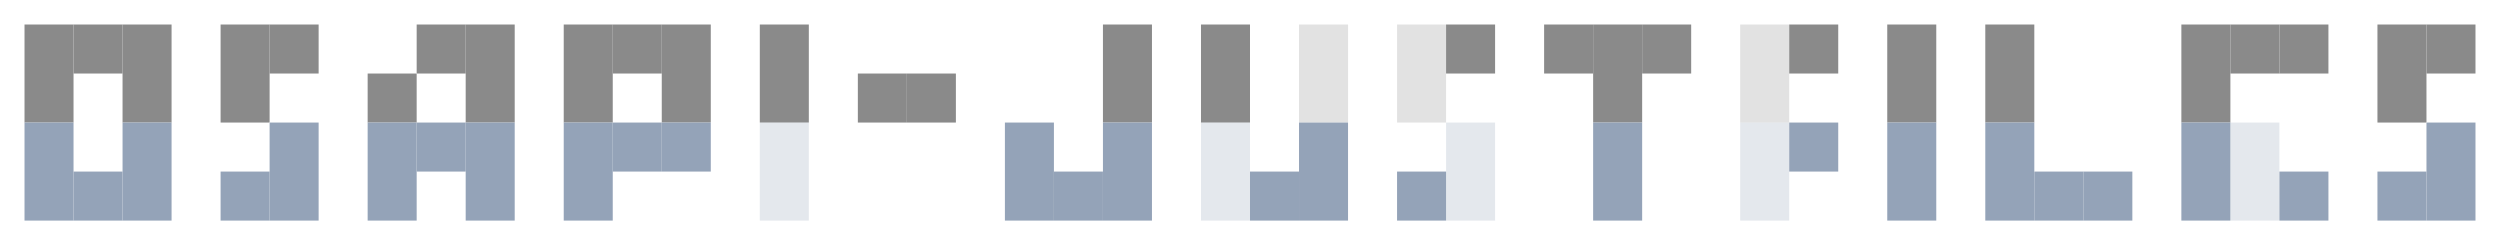
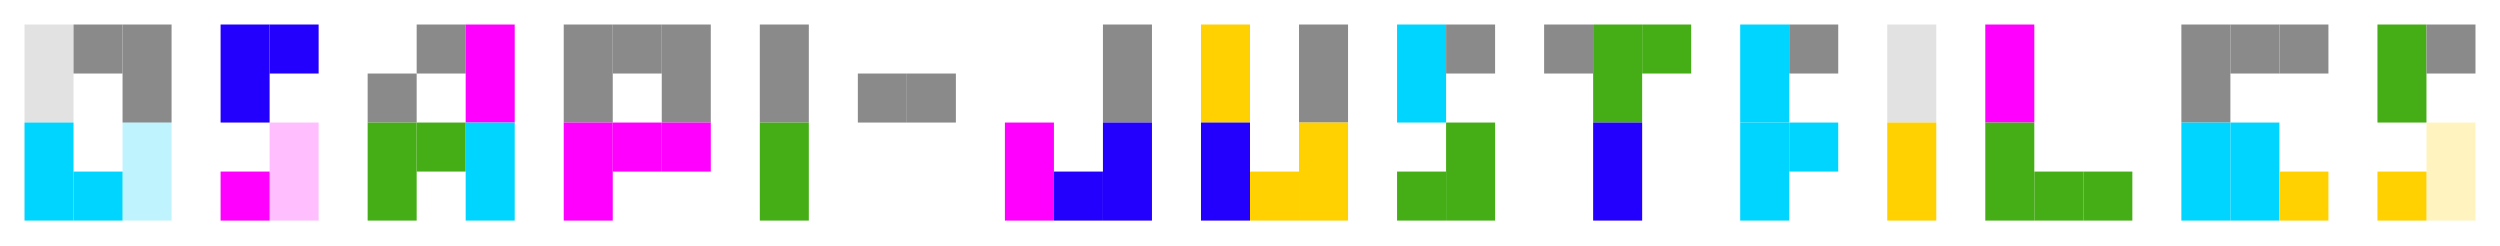
<svg xmlns="http://www.w3.org/2000/svg" viewBox="0 0 816 80" width="816" height="80" role="img" aria-label="osapi-justfiles">
-   <rect x="8" y="8" width="16" height="32" fill="#8a8a8a" />
-   <rect x="8" y="40" width="16" height="32" fill="#94a3b8" />
+   <rect x="8" y="8" width="16" height="32" fill="#8a8a8a" opacity="0.25" />
+   <rect x="8" y="40" width="16" height="32" fill="#00d5ff" />
  <rect x="24" y="8" width="16" height="16" fill="#8a8a8a" />
-   <rect x="24" y="56" width="16" height="16" fill="#94a3b8" />
+   <rect x="24" y="56" width="16" height="16" fill="#00d5ff" />
  <rect x="40" y="8" width="16" height="32" fill="#8a8a8a" />
-   <rect x="40" y="40" width="16" height="32" fill="#94a3b8" />
-   <rect x="72" y="8" width="16" height="32" fill="#8a8a8a" />
-   <rect x="72" y="56" width="16" height="16" fill="#94a3b8" />
-   <rect x="88" y="8" width="16" height="16" fill="#8a8a8a" />
-   <rect x="88" y="40" width="16" height="32" fill="#94a3b8" />
+   <rect x="40" y="40" width="16" height="32" fill="#00d5ff" opacity="0.25" />
+   <rect x="72" y="8" width="16" height="32" fill="#2300fd" />
+   <rect x="72" y="56" width="16" height="16" fill="#ff00ff" />
+   <rect x="88" y="8" width="16" height="16" fill="#2300fd" />
+   <rect x="88" y="40" width="16" height="32" fill="#ff00ff" opacity="0.25" />
  <rect x="120" y="24" width="16" height="16" fill="#8a8a8a" />
-   <rect x="120" y="40" width="16" height="32" fill="#94a3b8" />
+   <rect x="120" y="40" width="16" height="32" fill="#45ae17" />
  <rect x="136" y="8" width="16" height="16" fill="#8a8a8a" />
-   <rect x="136" y="40" width="16" height="16" fill="#94a3b8" />
-   <rect x="152" y="8" width="16" height="32" fill="#8a8a8a" />
-   <rect x="152" y="40" width="16" height="32" fill="#94a3b8" />
+   <rect x="136" y="40" width="16" height="16" fill="#45ae17" />
+   <rect x="152" y="8" width="16" height="32" fill="#ff00ff" />
+   <rect x="152" y="40" width="16" height="32" fill="#00d5ff" />
  <rect x="184" y="8" width="16" height="32" fill="#8a8a8a" />
-   <rect x="184" y="40" width="16" height="32" fill="#94a3b8" />
+   <rect x="184" y="40" width="16" height="32" fill="#ff00ff" />
  <rect x="200" y="8" width="16" height="16" fill="#8a8a8a" />
-   <rect x="200" y="40" width="16" height="16" fill="#94a3b8" />
+   <rect x="200" y="40" width="16" height="16" fill="#ff00ff" />
  <rect x="216" y="8" width="16" height="32" fill="#8a8a8a" />
-   <rect x="216" y="40" width="16" height="16" fill="#94a3b8" />
+   <rect x="216" y="40" width="16" height="16" fill="#ff00ff" />
  <rect x="248" y="8" width="16" height="32" fill="#8a8a8a" />
-   <rect x="248" y="40" width="16" height="32" fill="#94a3b8" opacity="0.25" />
+   <rect x="248" y="40" width="16" height="32" fill="#45ae17" />
  <rect x="280" y="24" width="16" height="16" fill="#8a8a8a" />
  <rect x="296" y="24" width="16" height="16" fill="#8a8a8a" />
-   <rect x="328" y="40" width="16" height="32" fill="#94a3b8" />
-   <rect x="344" y="56" width="16" height="16" fill="#94a3b8" />
+   <rect x="328" y="40" width="16" height="32" fill="#ff00ff" />
+   <rect x="344" y="56" width="16" height="16" fill="#2300fd" />
  <rect x="360" y="8" width="16" height="32" fill="#8a8a8a" />
-   <rect x="360" y="40" width="16" height="32" fill="#94a3b8" />
-   <rect x="392" y="8" width="16" height="32" fill="#8a8a8a" />
-   <rect x="392" y="40" width="16" height="32" fill="#94a3b8" opacity="0.25" />
-   <rect x="408" y="56" width="16" height="16" fill="#94a3b8" />
-   <rect x="424" y="8" width="16" height="32" fill="#8a8a8a" opacity="0.25" />
-   <rect x="424" y="40" width="16" height="32" fill="#94a3b8" />
-   <rect x="456" y="8" width="16" height="32" fill="#8a8a8a" opacity="0.25" />
-   <rect x="456" y="56" width="16" height="16" fill="#94a3b8" />
+   <rect x="360" y="40" width="16" height="32" fill="#2300fd" />
+   <rect x="392" y="8" width="16" height="32" fill="#ffd100" />
+   <rect x="392" y="40" width="16" height="32" fill="#2300fd" />
+   <rect x="408" y="56" width="16" height="16" fill="#ffd100" />
+   <rect x="424" y="8" width="16" height="32" fill="#8a8a8a" />
+   <rect x="424" y="40" width="16" height="32" fill="#ffd100" />
+   <rect x="456" y="8" width="16" height="32" fill="#00d5ff" />
+   <rect x="456" y="56" width="16" height="16" fill="#45ae17" />
  <rect x="472" y="8" width="16" height="16" fill="#8a8a8a" />
-   <rect x="472" y="40" width="16" height="32" fill="#94a3b8" opacity="0.25" />
+   <rect x="472" y="40" width="16" height="32" fill="#45ae17" />
  <rect x="504" y="8" width="16" height="16" fill="#8a8a8a" />
-   <rect x="520" y="8" width="16" height="32" fill="#8a8a8a" />
-   <rect x="520" y="40" width="16" height="32" fill="#94a3b8" />
-   <rect x="536" y="8" width="16" height="16" fill="#8a8a8a" />
-   <rect x="568" y="8" width="16" height="32" fill="#8a8a8a" opacity="0.25" />
-   <rect x="568" y="40" width="16" height="32" fill="#94a3b8" opacity="0.25" />
+   <rect x="520" y="8" width="16" height="32" fill="#45ae17" />
+   <rect x="520" y="40" width="16" height="32" fill="#2300fd" />
+   <rect x="536" y="8" width="16" height="16" fill="#45ae17" />
+   <rect x="568" y="8" width="16" height="32" fill="#00d5ff" />
+   <rect x="568" y="40" width="16" height="32" fill="#00d5ff" />
  <rect x="584" y="8" width="16" height="16" fill="#8a8a8a" />
-   <rect x="584" y="40" width="16" height="16" fill="#94a3b8" />
-   <rect x="616" y="8" width="16" height="32" fill="#8a8a8a" />
-   <rect x="616" y="40" width="16" height="32" fill="#94a3b8" />
-   <rect x="648" y="8" width="16" height="32" fill="#8a8a8a" />
-   <rect x="648" y="40" width="16" height="32" fill="#94a3b8" />
-   <rect x="664" y="56" width="16" height="16" fill="#94a3b8" />
-   <rect x="680" y="56" width="16" height="16" fill="#94a3b8" />
+   <rect x="584" y="40" width="16" height="16" fill="#00d5ff" />
+   <rect x="616" y="8" width="16" height="32" fill="#8a8a8a" opacity="0.25" />
+   <rect x="616" y="40" width="16" height="32" fill="#ffd100" />
+   <rect x="648" y="8" width="16" height="32" fill="#ff00ff" />
+   <rect x="648" y="40" width="16" height="32" fill="#45ae17" />
+   <rect x="664" y="56" width="16" height="16" fill="#45ae17" />
+   <rect x="680" y="56" width="16" height="16" fill="#45ae17" />
  <rect x="712" y="8" width="16" height="32" fill="#8a8a8a" />
-   <rect x="712" y="40" width="16" height="32" fill="#94a3b8" />
+   <rect x="712" y="40" width="16" height="32" fill="#00d5ff" />
  <rect x="728" y="8" width="16" height="16" fill="#8a8a8a" />
-   <rect x="728" y="40" width="16" height="32" fill="#94a3b8" opacity="0.25" />
+   <rect x="728" y="40" width="16" height="32" fill="#00d5ff" />
  <rect x="744" y="8" width="16" height="16" fill="#8a8a8a" />
-   <rect x="744" y="56" width="16" height="16" fill="#94a3b8" />
-   <rect x="776" y="8" width="16" height="32" fill="#8a8a8a" />
-   <rect x="776" y="56" width="16" height="16" fill="#94a3b8" />
+   <rect x="744" y="56" width="16" height="16" fill="#ffd100" />
+   <rect x="776" y="8" width="16" height="32" fill="#45ae17" />
+   <rect x="776" y="56" width="16" height="16" fill="#ffd100" />
  <rect x="792" y="8" width="16" height="16" fill="#8a8a8a" />
-   <rect x="792" y="40" width="16" height="32" fill="#94a3b8" />
+   <rect x="792" y="40" width="16" height="32" fill="#ffd100" opacity="0.25" />
</svg>
